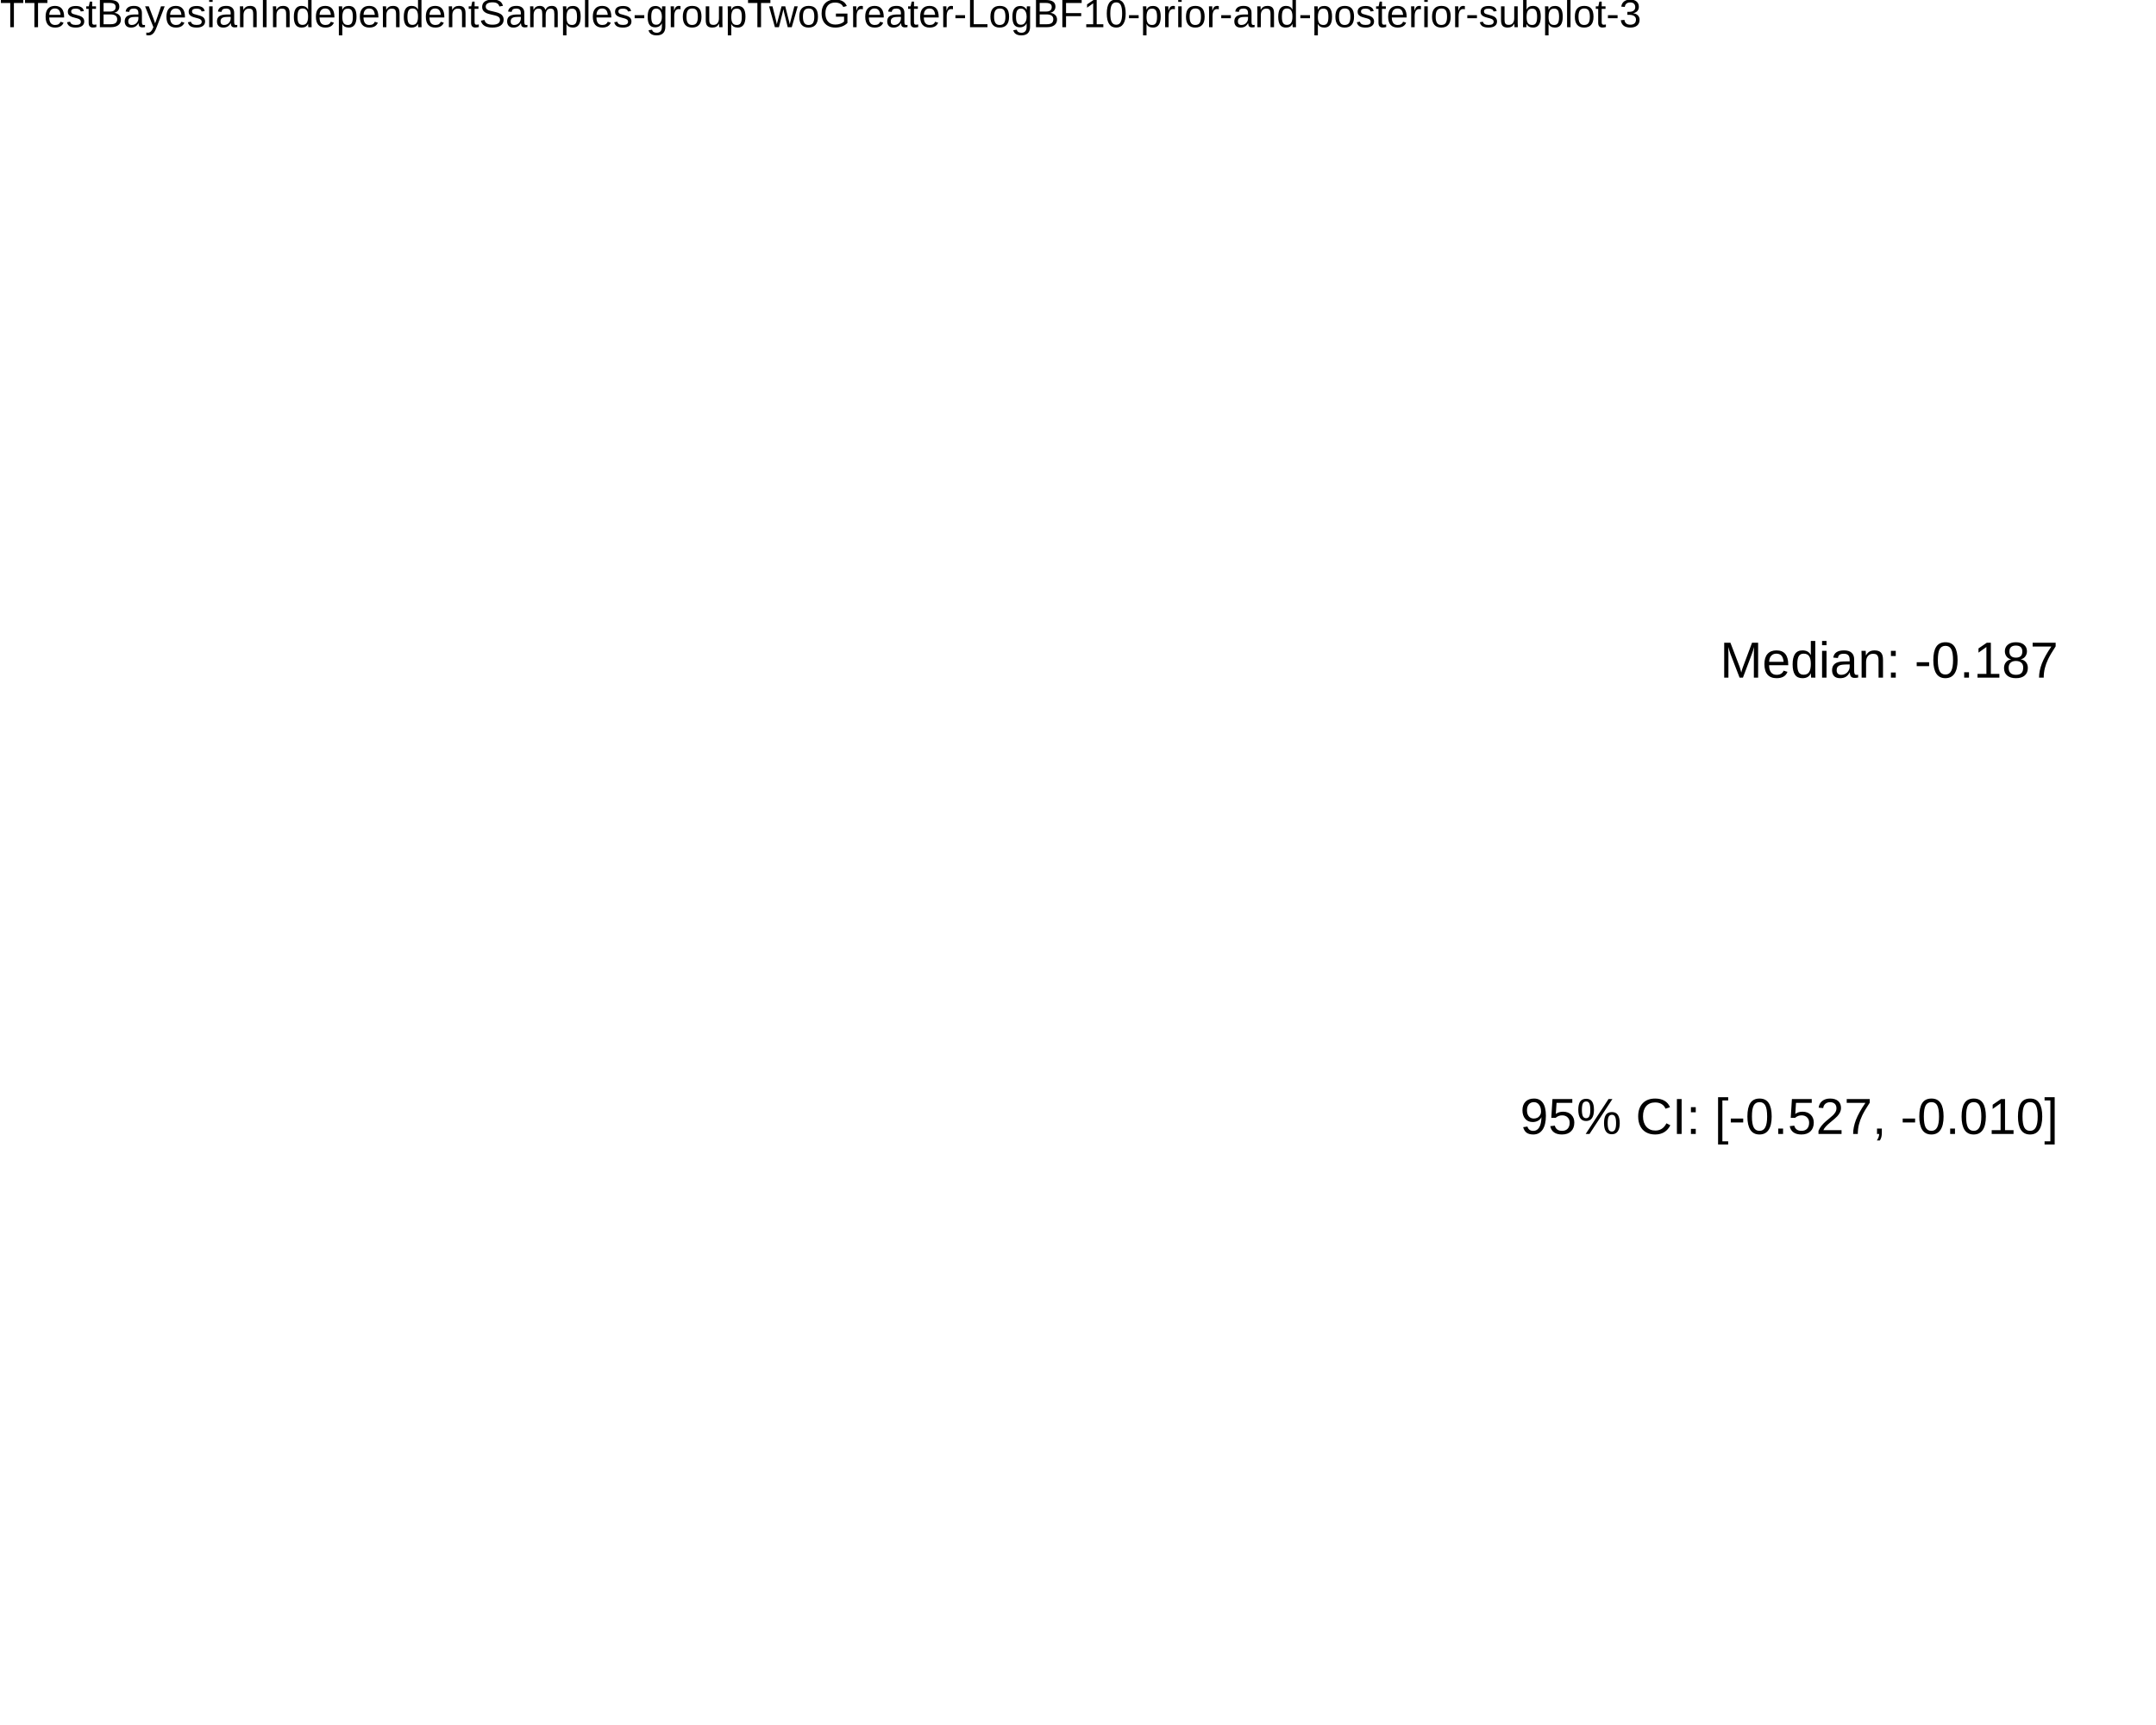
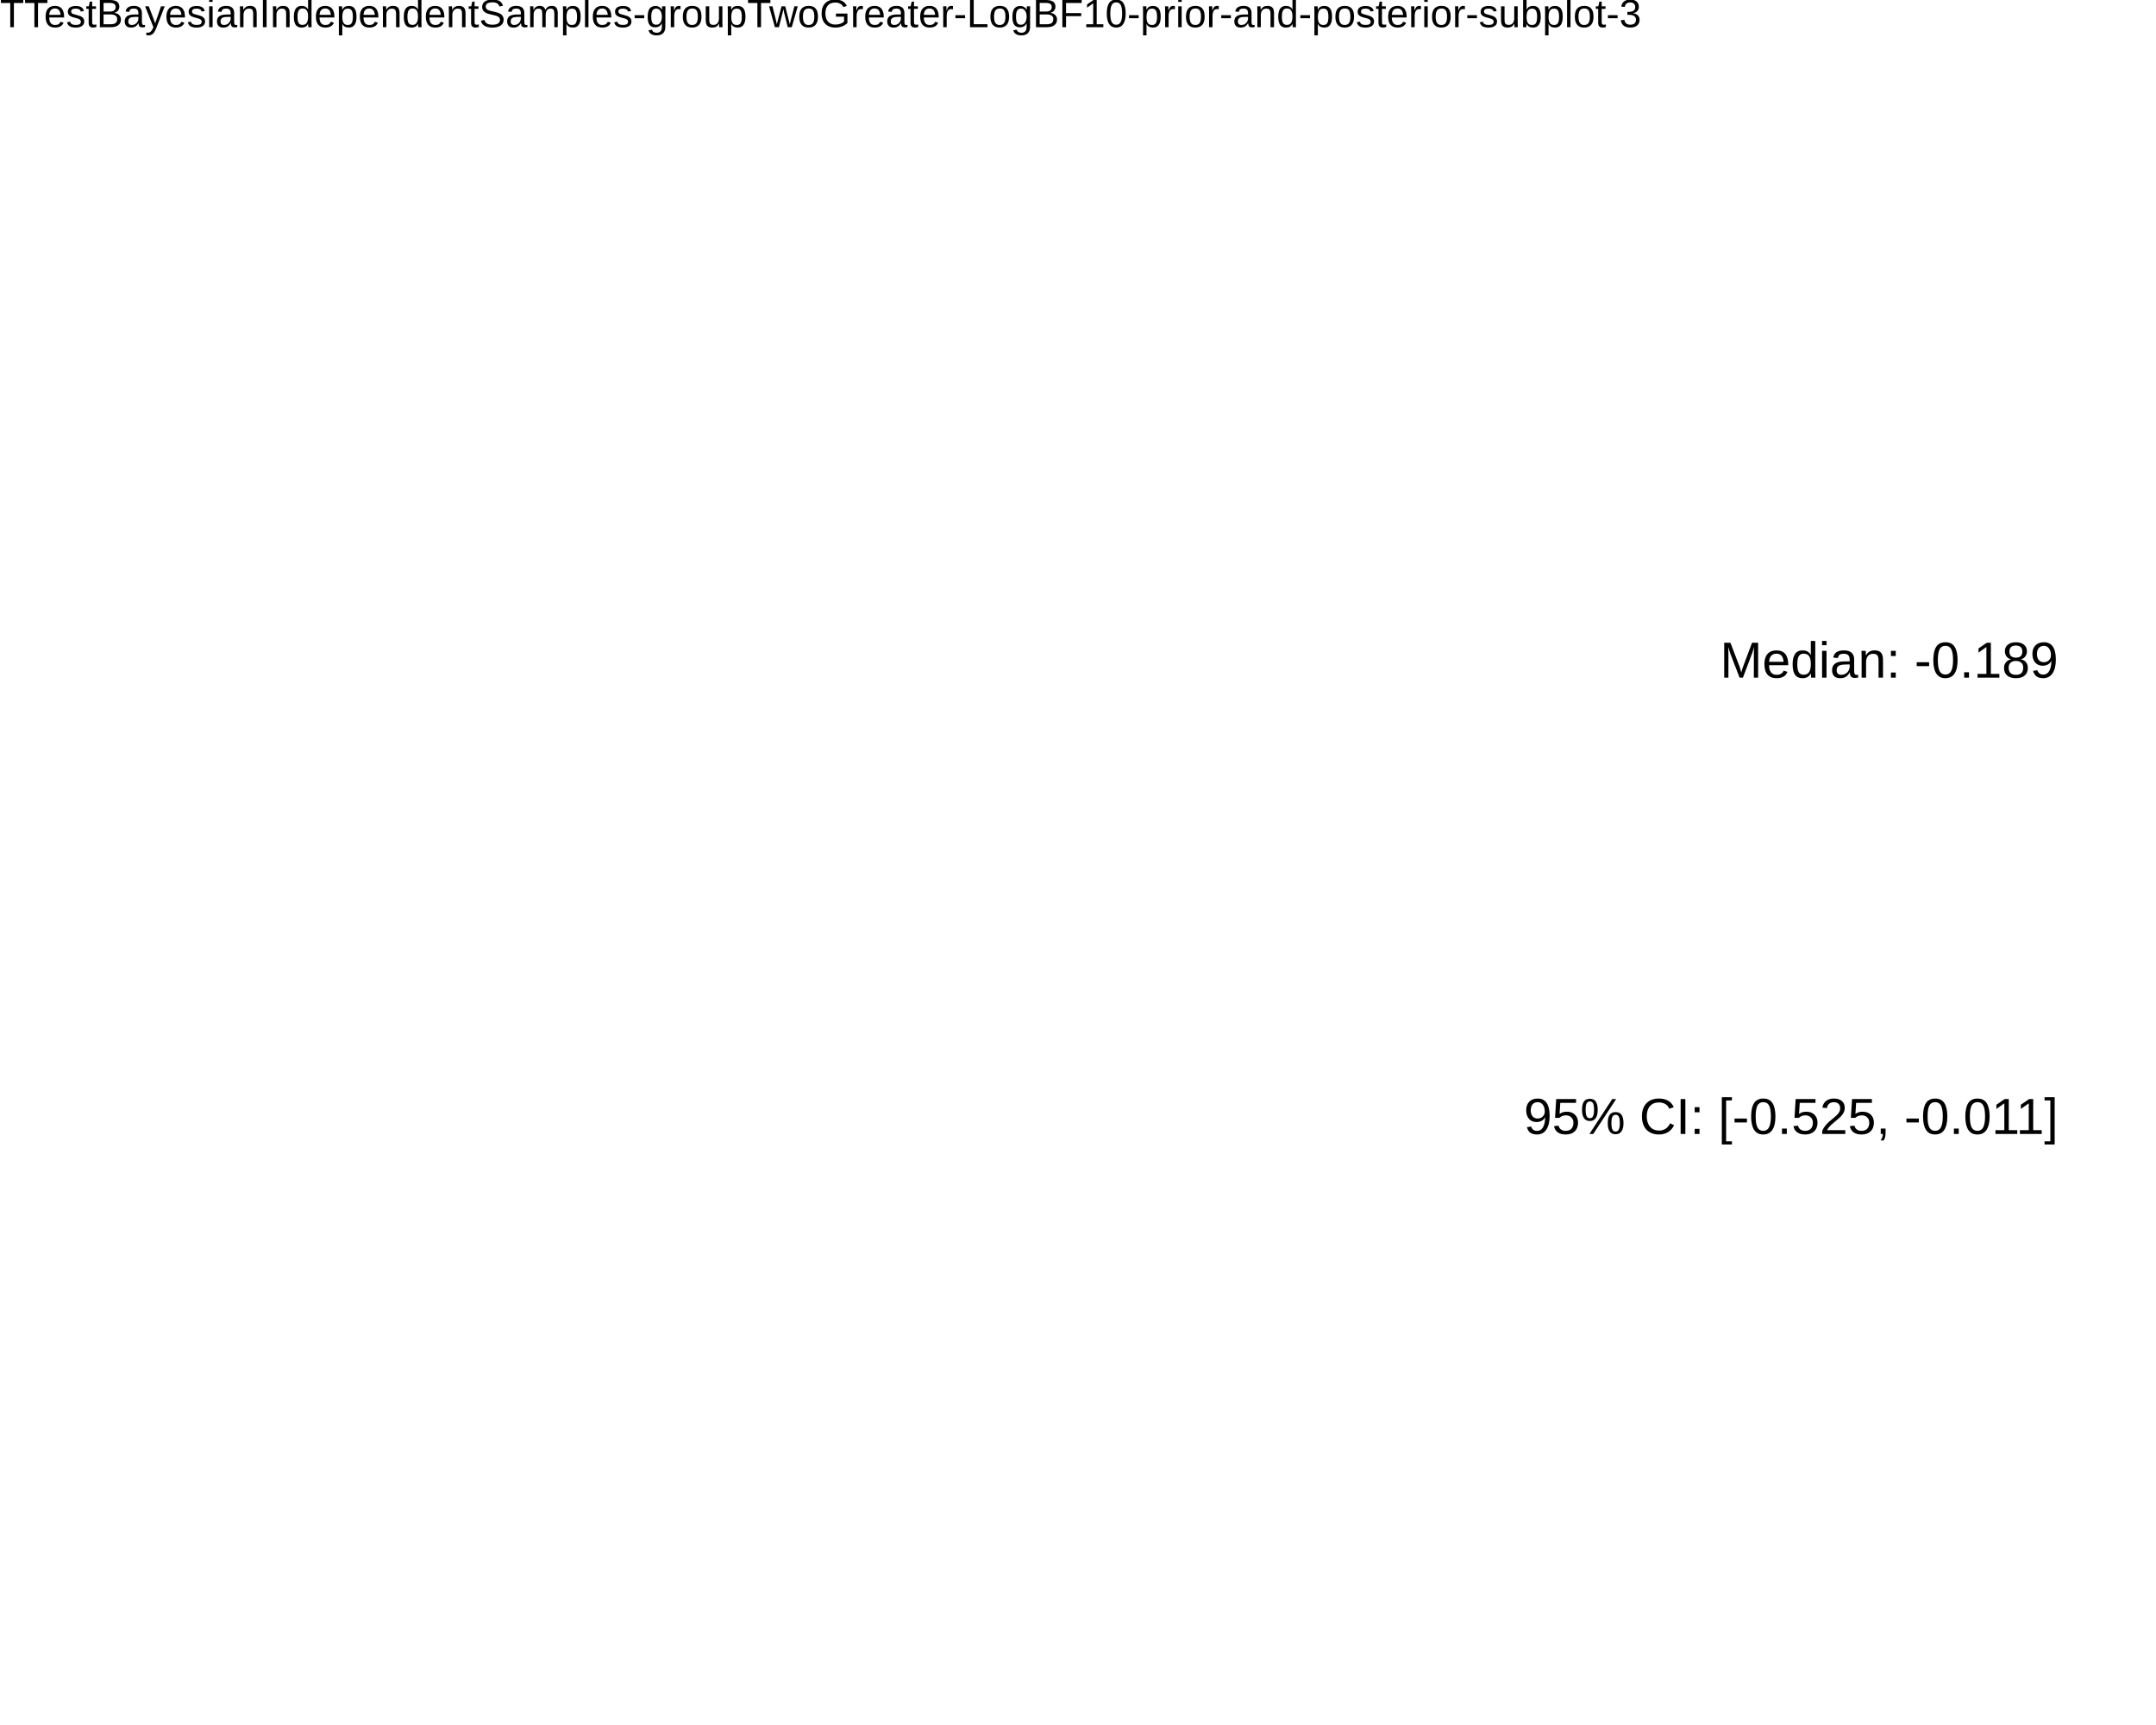
<svg xmlns="http://www.w3.org/2000/svg" viewBox="0 0 720.00 576.00">
  <defs>
    <style type="text/css">
    line, polyline, polygon, path, rect, circle {
      fill: none;
      stroke: #000000;
      stroke-linecap: round;
      stroke-linejoin: round;
      stroke-miterlimit: 10.00;
    }
  </style>
  </defs>
  <rect width="100%" height="100%" style="stroke: none; fill: #FFFFFF;" />
  <rect x="0.00" y="0.00" width="720.00" height="576.00" style="stroke-width: 10.67; stroke: none;" />
  <defs>
    <clipPath id="cpMC4wMHw3MjAuMDB8NTc2LjAwfDE3LjI5">
      <rect x="0.00" y="17.29" width="720.00" height="558.71" />
    </clipPath>
  </defs>
  <rect x="0.00" y="17.29" width="720.00" height="558.71" style="stroke-width: 10.67; stroke: none;" clip-path="url(#cpMC4wMHw3MjAuMDB8NTc2LjAwfDE3LjI5)" />
  <g clip-path="url(#cpMC4wMHw3MjAuMDB8NTc2LjAwfDE3LjI5)">
-     <text x="507.63" y="378.65" style="font-size: 16.93px; font-family: Liberation Sans;" textLength="179.64px" lengthAdjust="spacingAndGlyphs">95% CI: [-0.527, -0.010]</text>
+     <text x="508.88" y="378.65" style="font-size: 16.93px; font-family: Liberation Sans;" textLength="178.39px" lengthAdjust="spacingAndGlyphs">95% CI: [-0.525, -0.011]</text>
  </g>
  <g clip-path="url(#cpMC4wMHw3MjAuMDB8NTc2LjAwfDE3LjI5)">
-     <text x="574.41" y="226.28" style="font-size: 16.93px; font-family: Liberation Sans;" textLength="112.86px" lengthAdjust="spacingAndGlyphs">Median: -0.187</text>
+     <text x="574.41" y="226.28" style="font-size: 16.93px; font-family: Liberation Sans;" textLength="112.86px" lengthAdjust="spacingAndGlyphs">Median: -0.189</text>
  </g>
  <defs>
    <clipPath id="cpMC4wMHw3MjAuMDB8NTc2LjAwfDAuMDA=">
      <rect x="0.00" y="0.00" width="720.00" height="576.00" />
    </clipPath>
  </defs>
  <g clip-path="url(#cpMC4wMHw3MjAuMDB8NTc2LjAwfDAuMDA=)">
    <text x="0.00" y="9.08" style="font-size: 13.20px; font-family: Liberation Sans;" textLength="547.30px" lengthAdjust="spacingAndGlyphs">TTestBayesianIndependentSamples-groupTwoGreater-LogBF10-prior-and-posterior-subplot-3</text>
  </g>
</svg>
